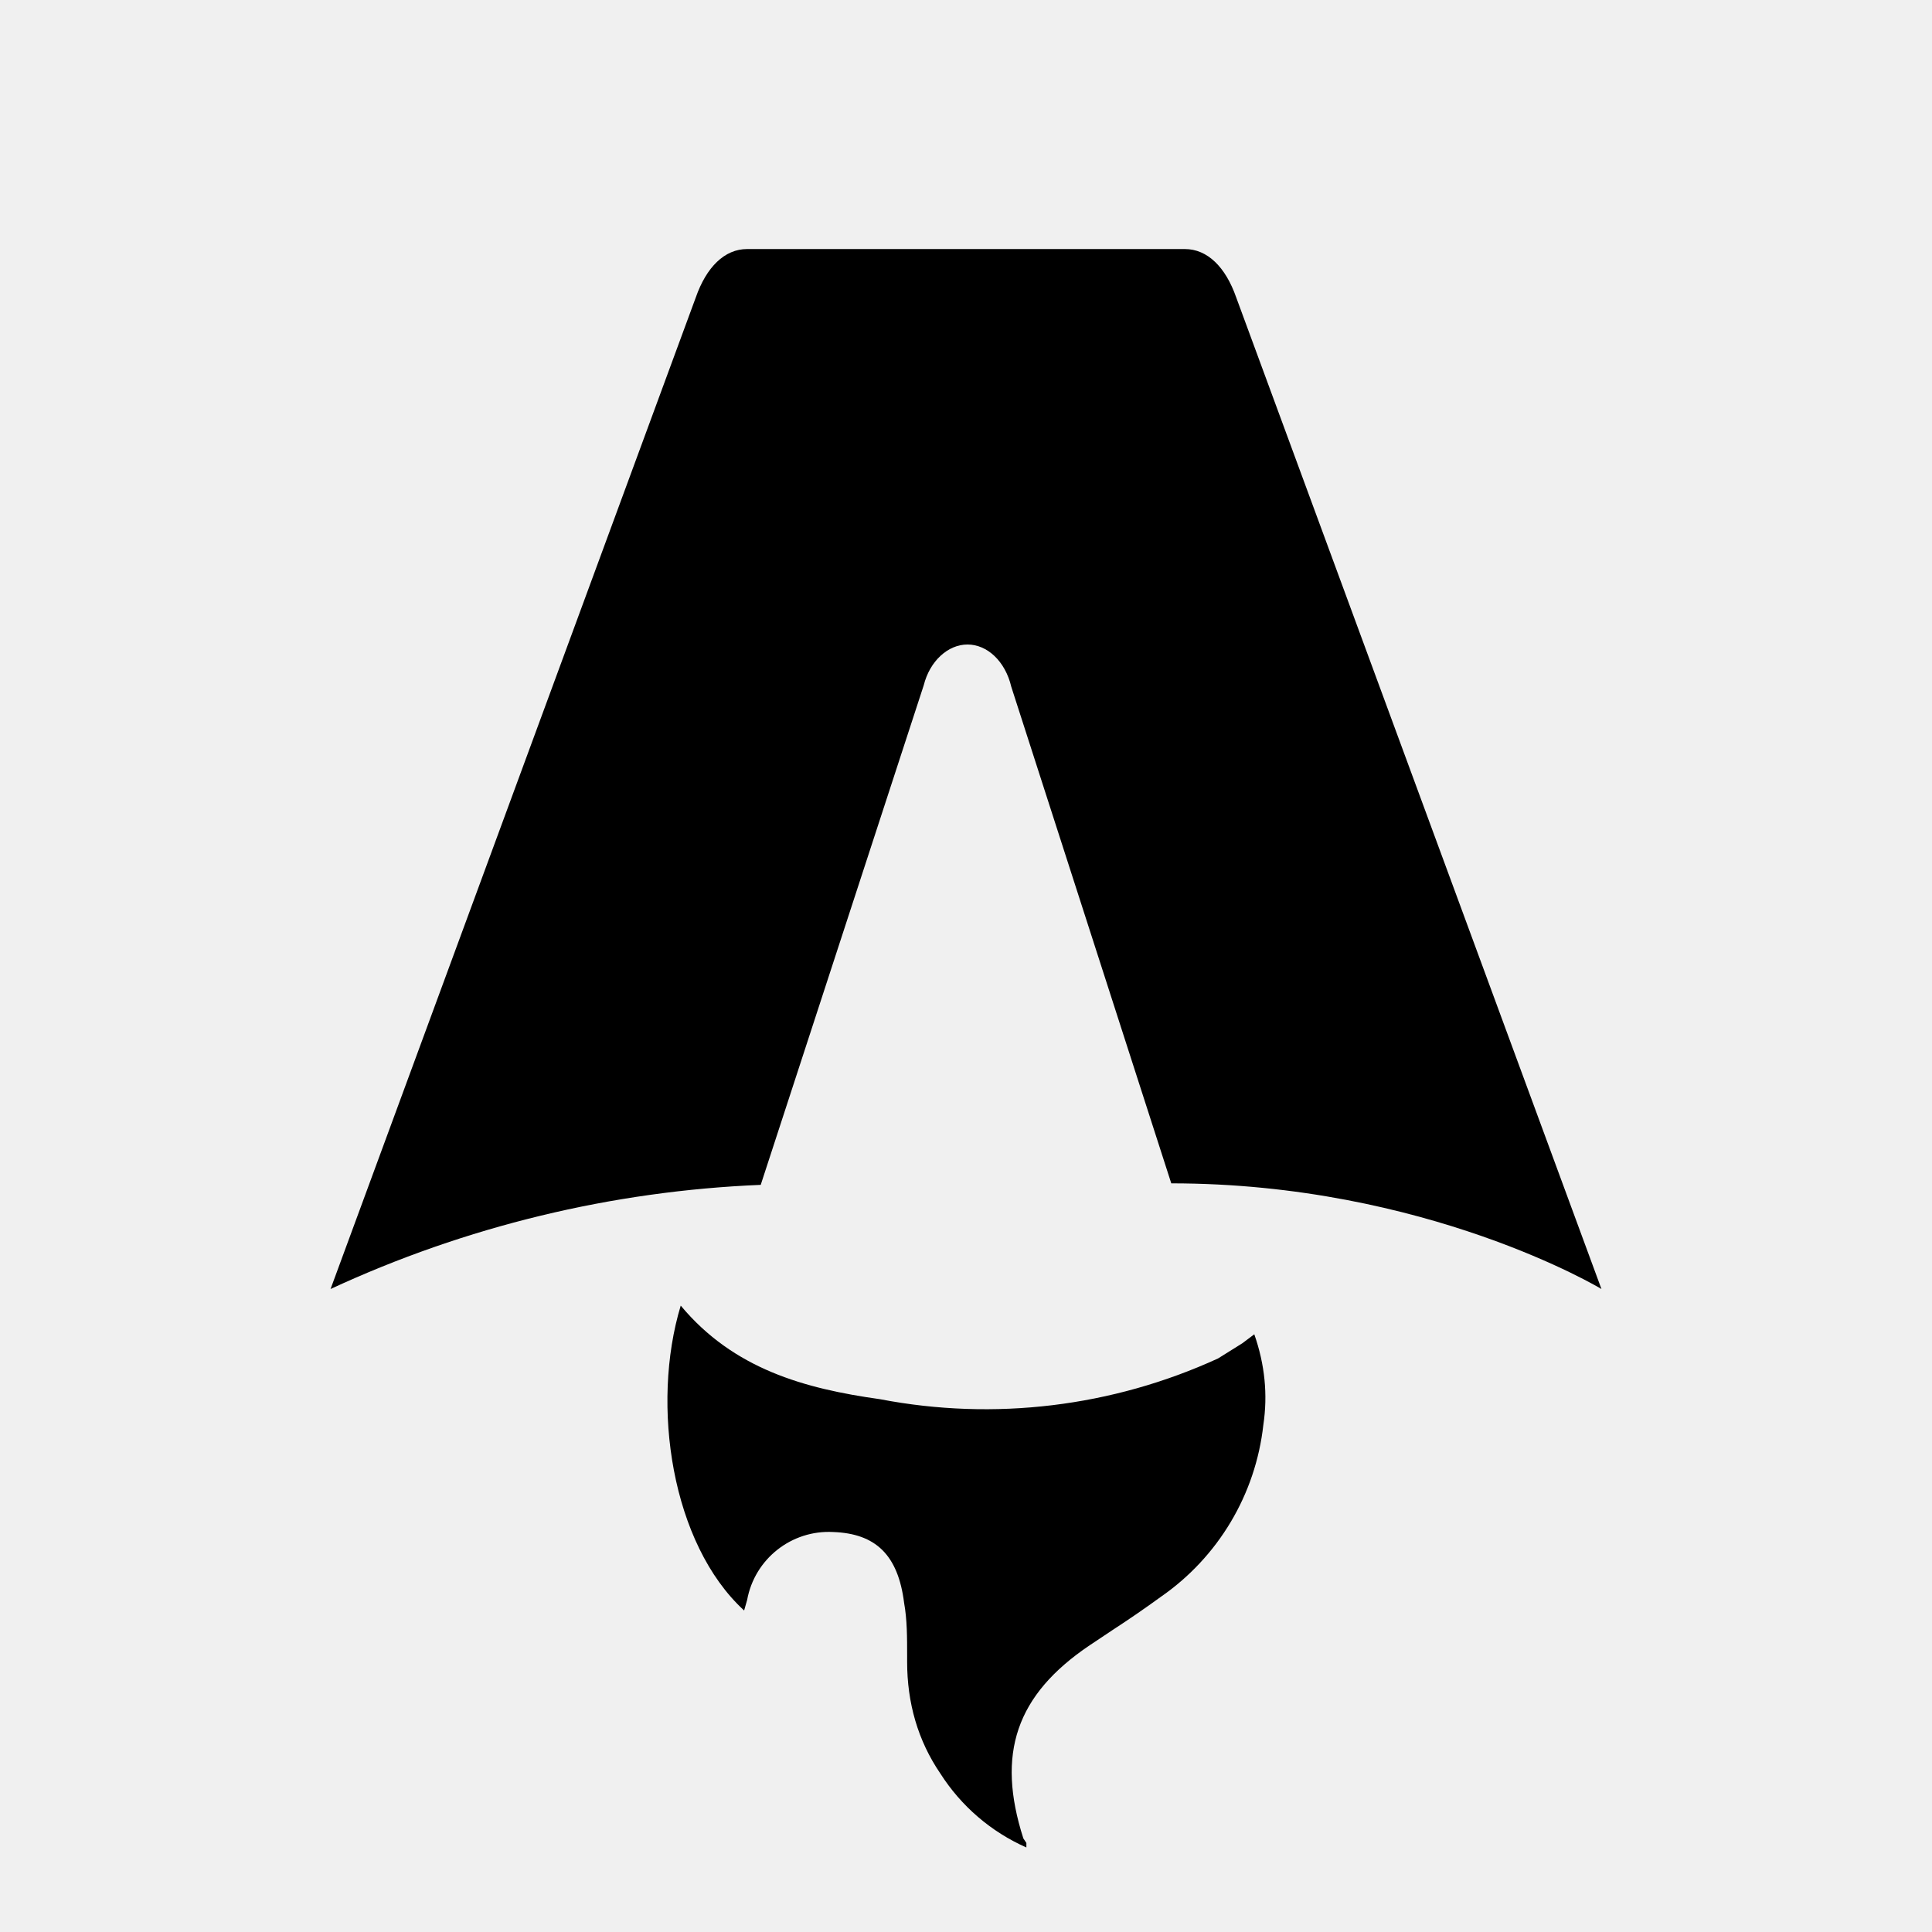
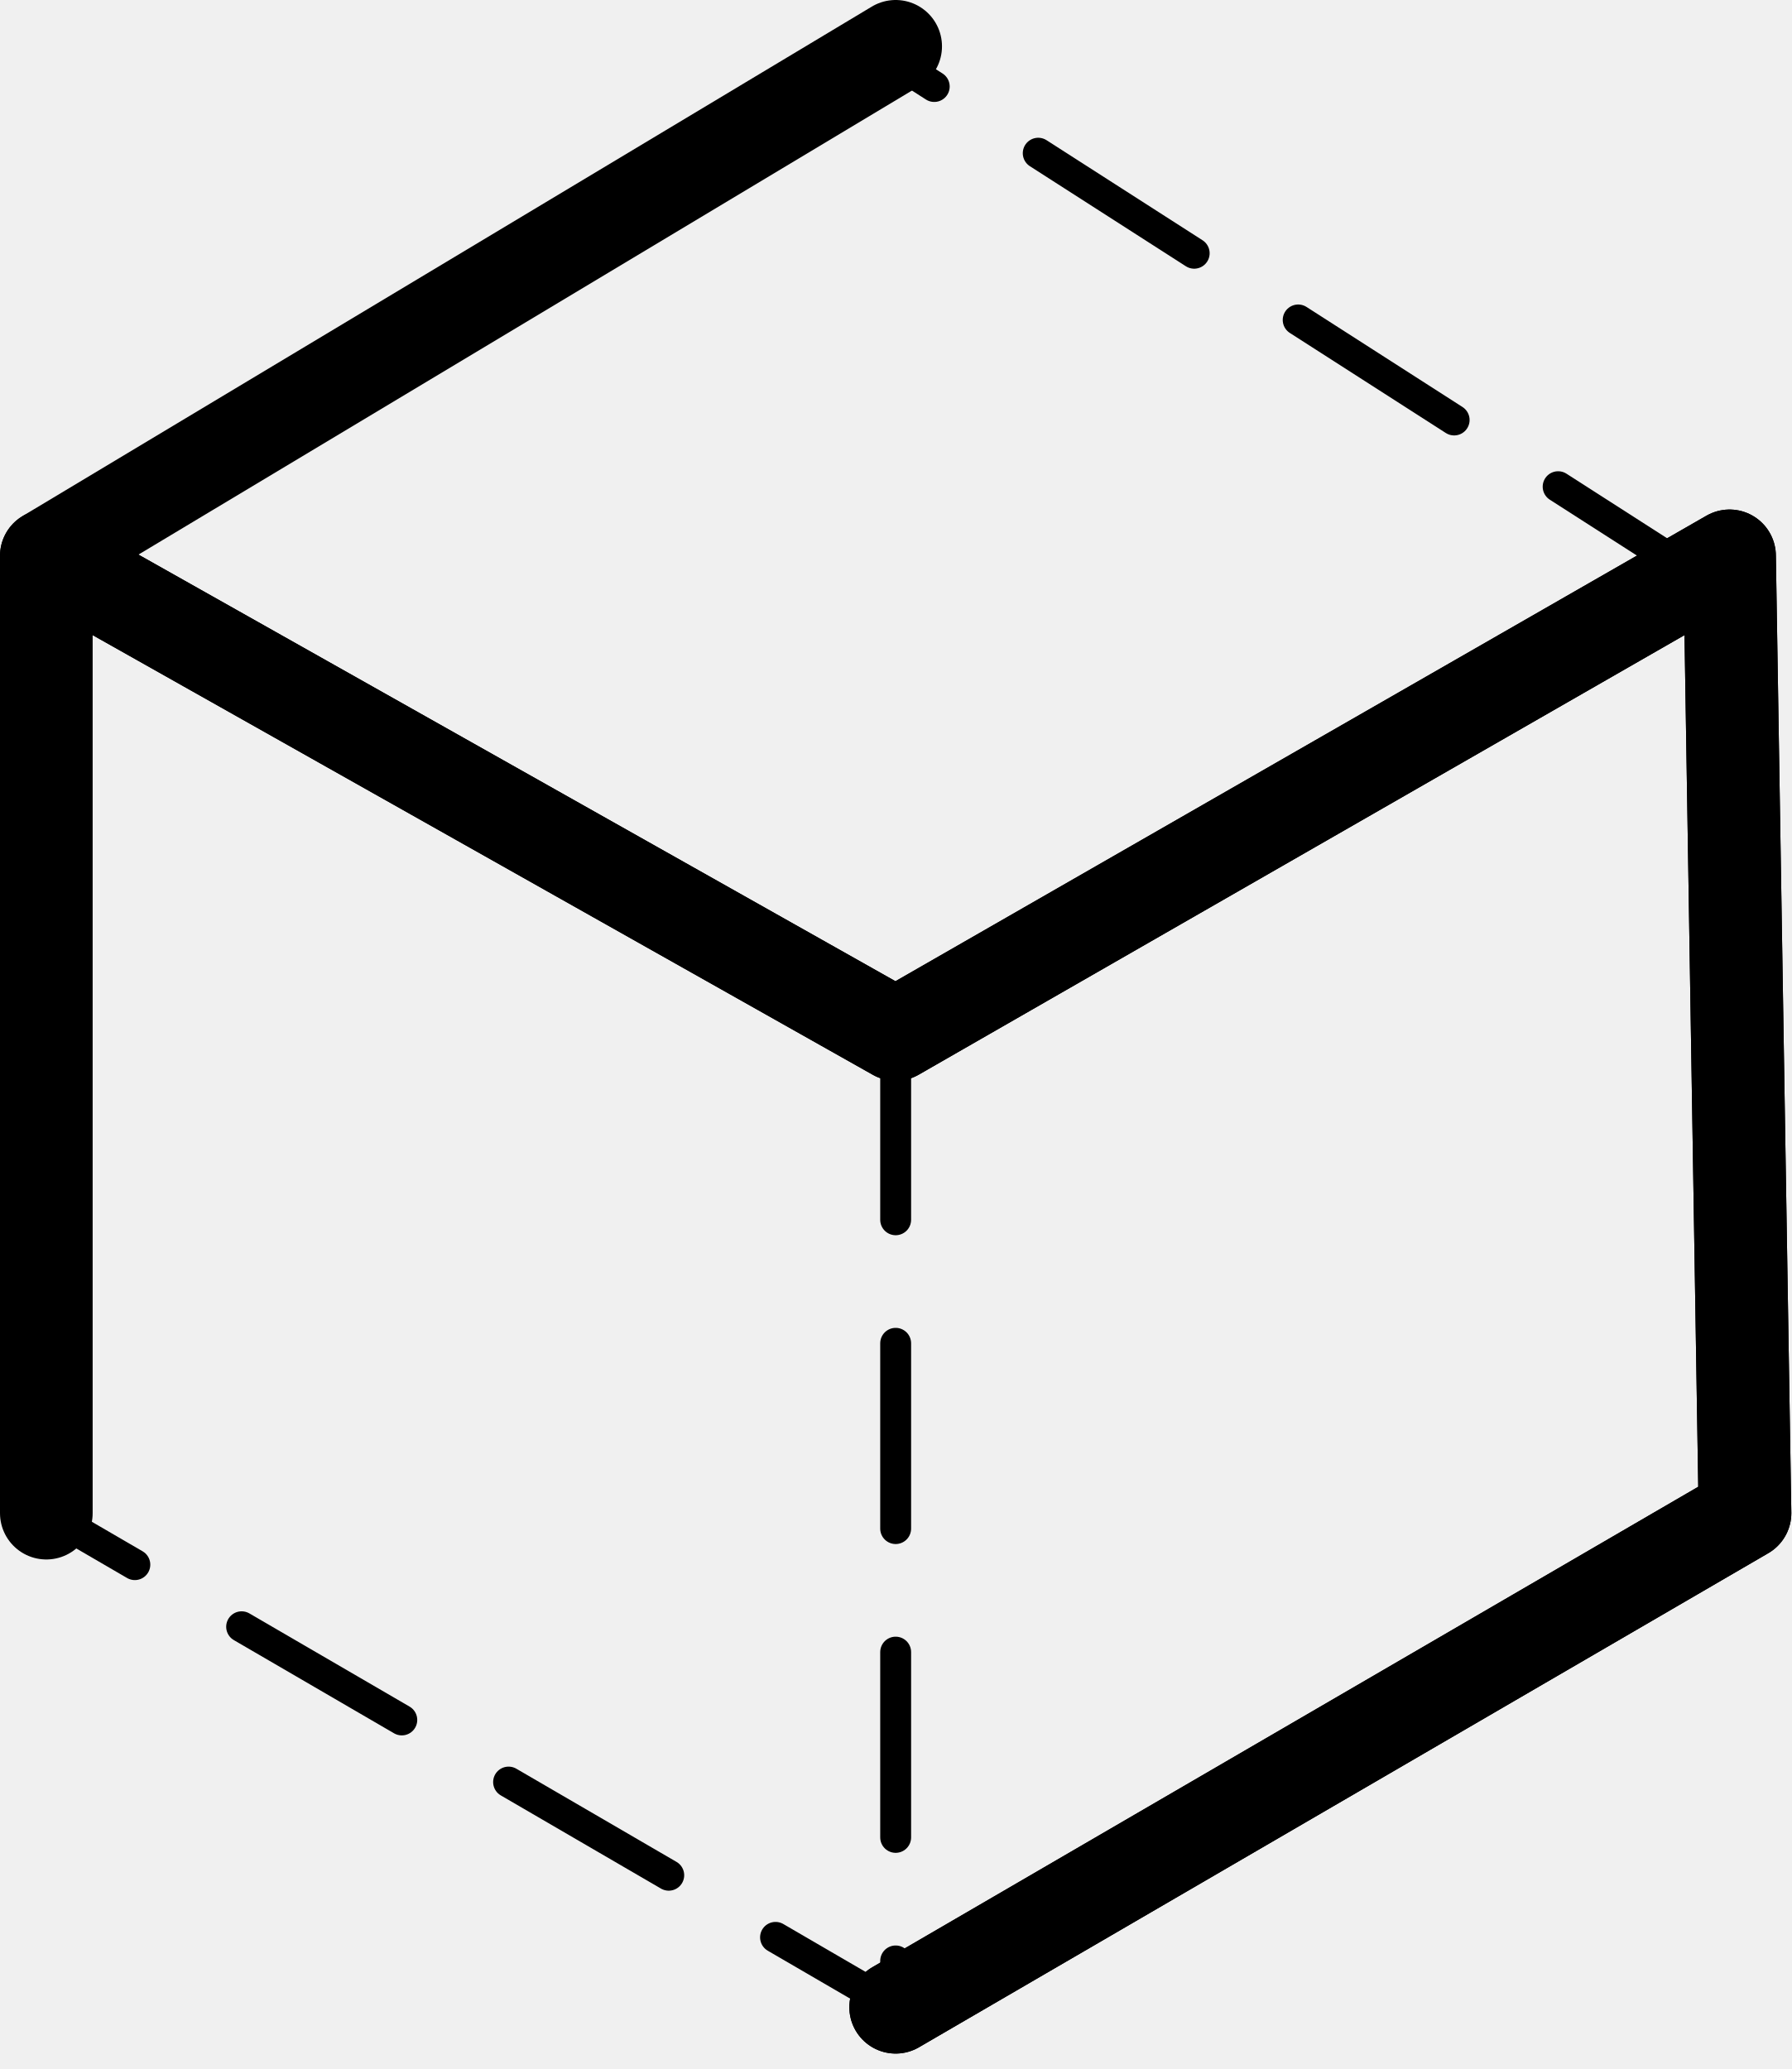
- <svg xmlns="http://www.w3.org/2000/svg" fill="none" viewBox="0 0 128 128">
-   <path d="M50.4 78.5a75.1 75.1 0 0 0-28.5 6.9l24.2-65.7c.7-2 1.9-3.2 3.4-3.2h29c1.5 0 2.7 1.2 3.4 3.2l24.2 65.7s-11.6-7-28.5-7L67 45.5c-.4-1.7-1.6-2.8-2.9-2.8-1.3 0-2.5 1.1-2.9 2.7L50.4 78.5Zm-1.1 28.2Zm-4.2-20.2c-2 6.6-.6 15.8 4.2 20.2a17.5 17.5 0 0 1 .2-.7 5.5 5.5 0 0 1 5.7-4.5c2.8.1 4.3 1.5 4.7 4.7.2 1.1.2 2.3.2 3.5v.4c0 2.7.7 5.2 2.2 7.4a13 13 0 0 0 5.7 4.9v-.3l-.2-.3c-1.8-5.6-.5-9.5 4.4-12.8l1.5-1a73 73 0 0 0 3.2-2.2 16 16 0 0 0 6.8-11.4c.3-2 .1-4-.6-6l-.8.6-1.6 1a37 37 0 0 1-22.4 2.7c-5-.7-9.7-2-13.2-6.2Z" />
-   <style>
-         path { fill: #000; }
-         @media (prefers-color-scheme: dark) {
-             path { fill: #FFF; }
-         }
-     </style>
+ <svg xmlns="http://www.w3.org/2000/svg" width="58" height="67" fill="none" viewBox="0 0 58 67">
+   <style>path{stroke:#000}</style>
+   <g stroke-linecap="round">
+     <path stroke-linejoin="round" stroke-width="3" d="m29 65 27.5-16-.5-31-27 15.5L1.5 18v31" />
+     <path stroke-linejoin="round" stroke-width="3" d="m29 65 27.5-16-.5-31-27 15.5L1.5 18 29 1.5" />
+     <path stroke-dasharray="6 4" d="M29 33.5V65L1.5 49m54-30L29 2" />
+   </g>
</svg>
